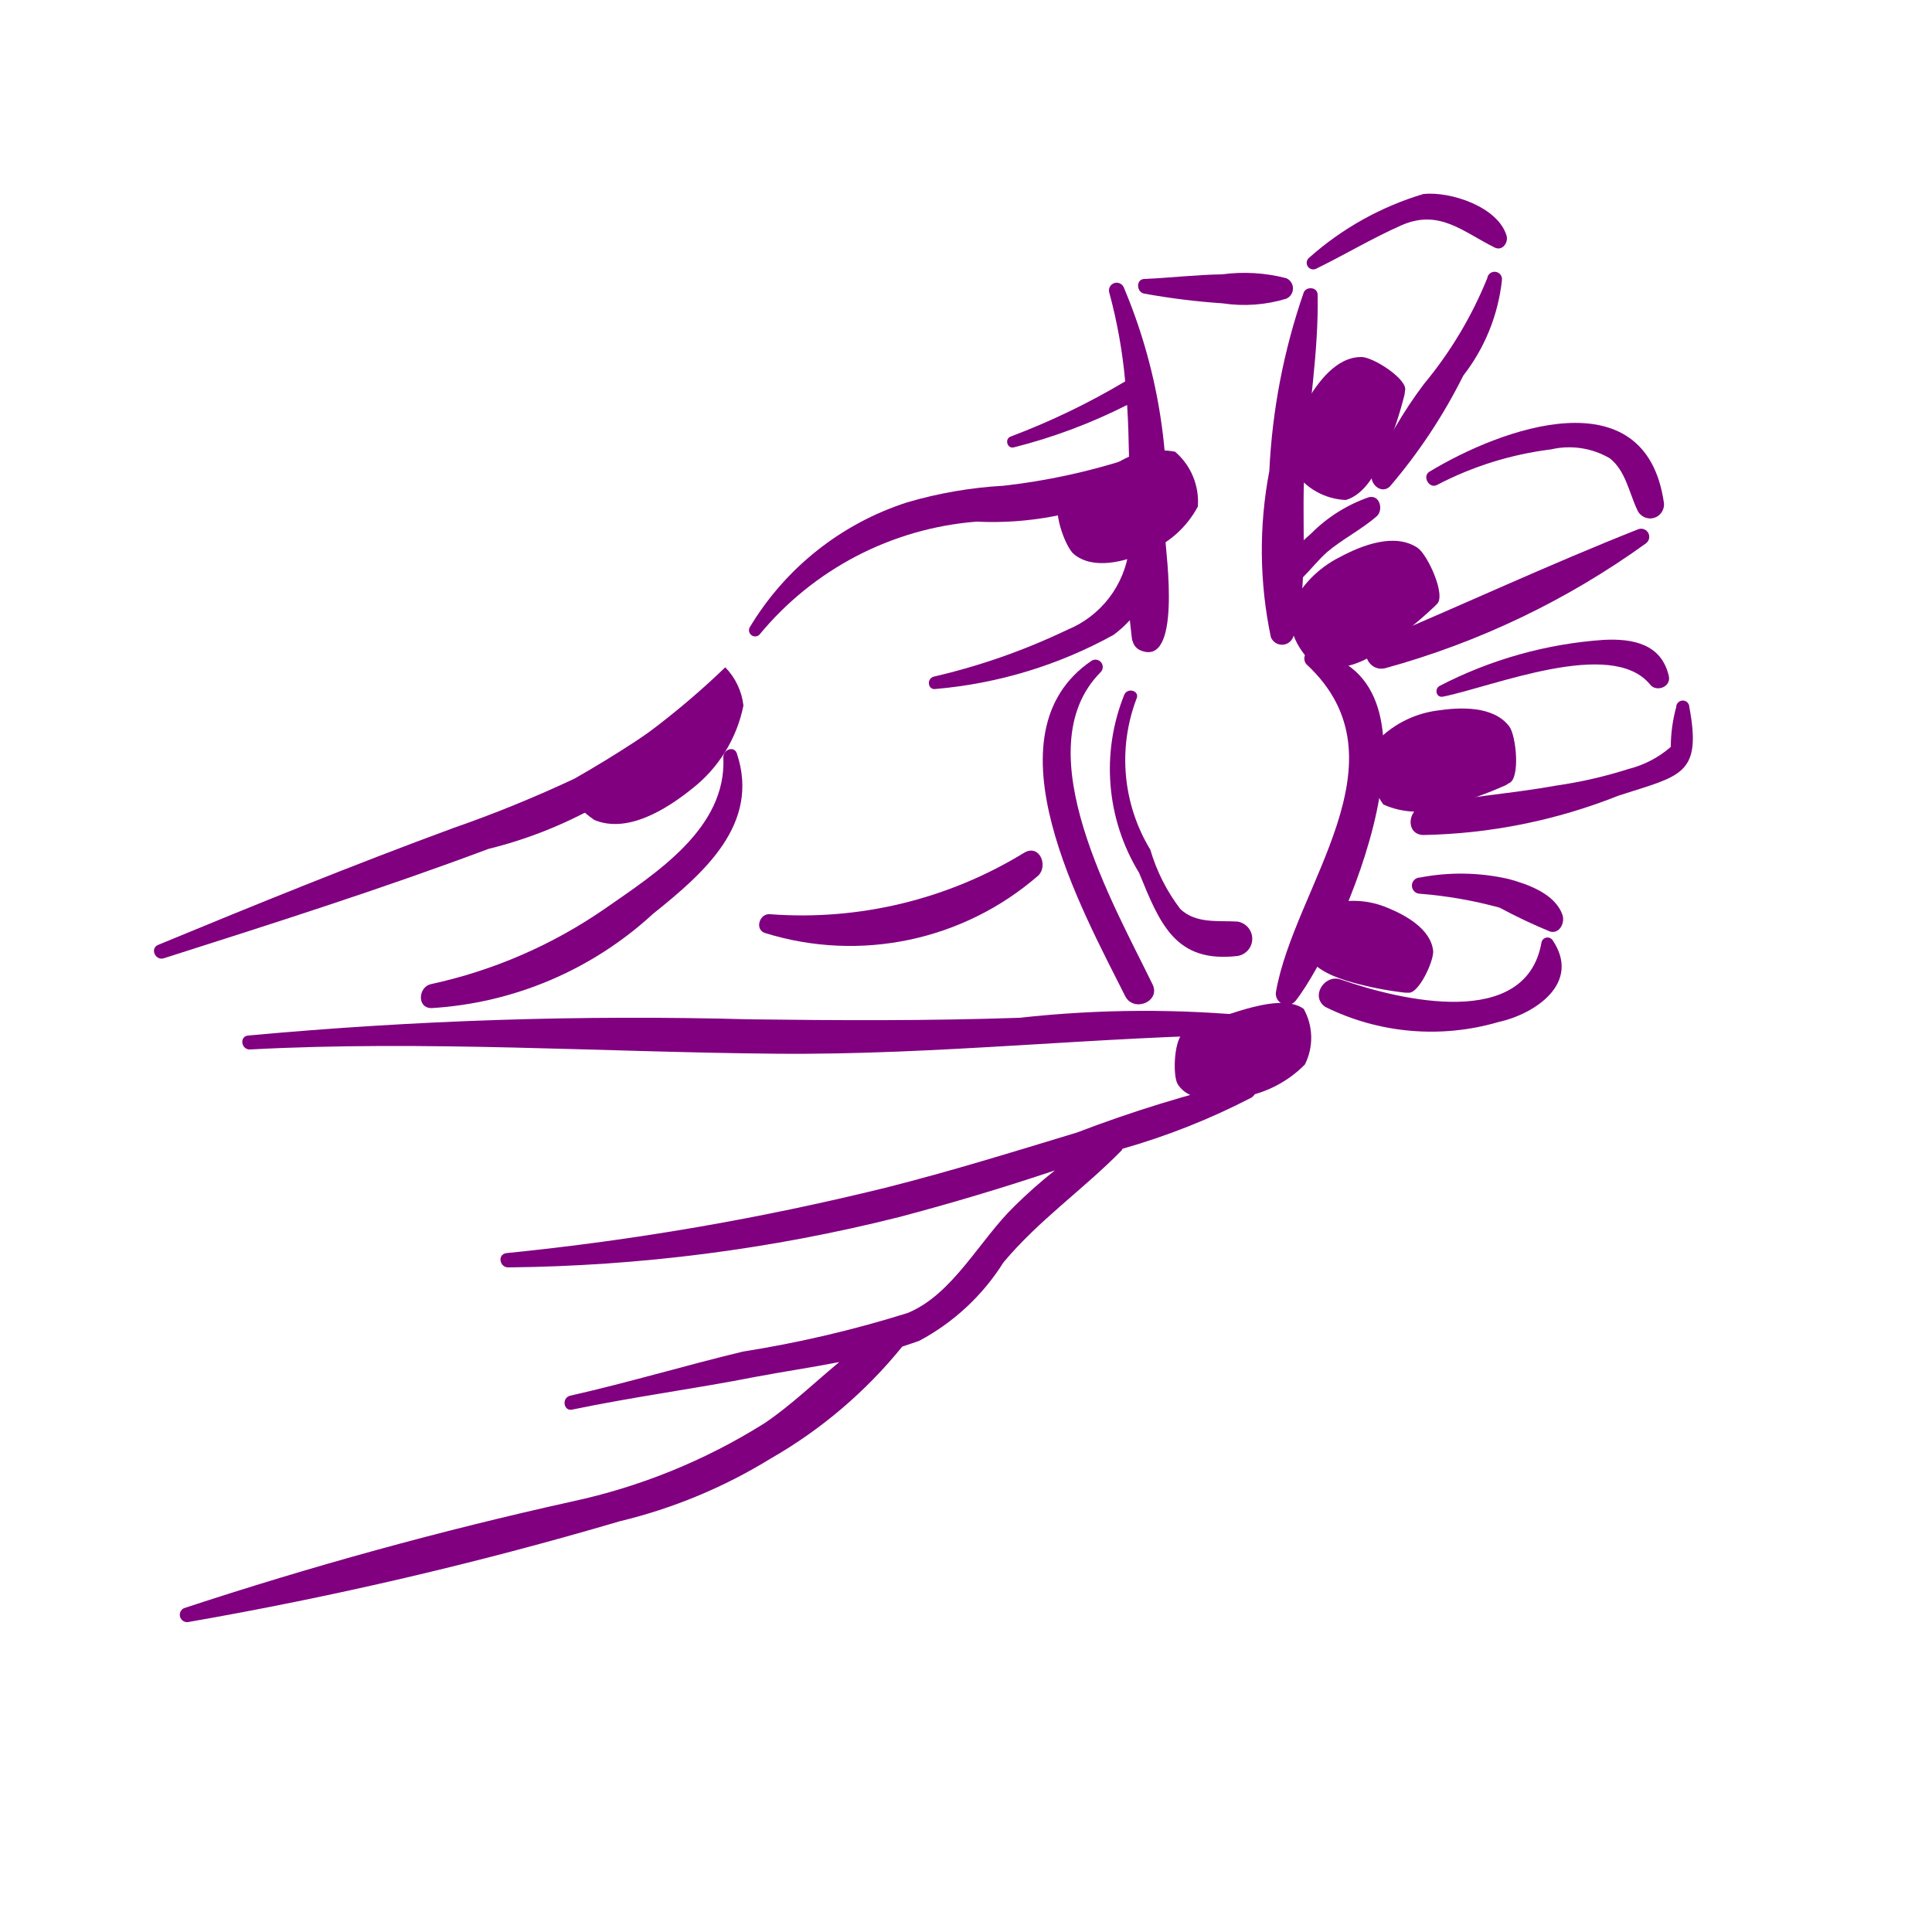
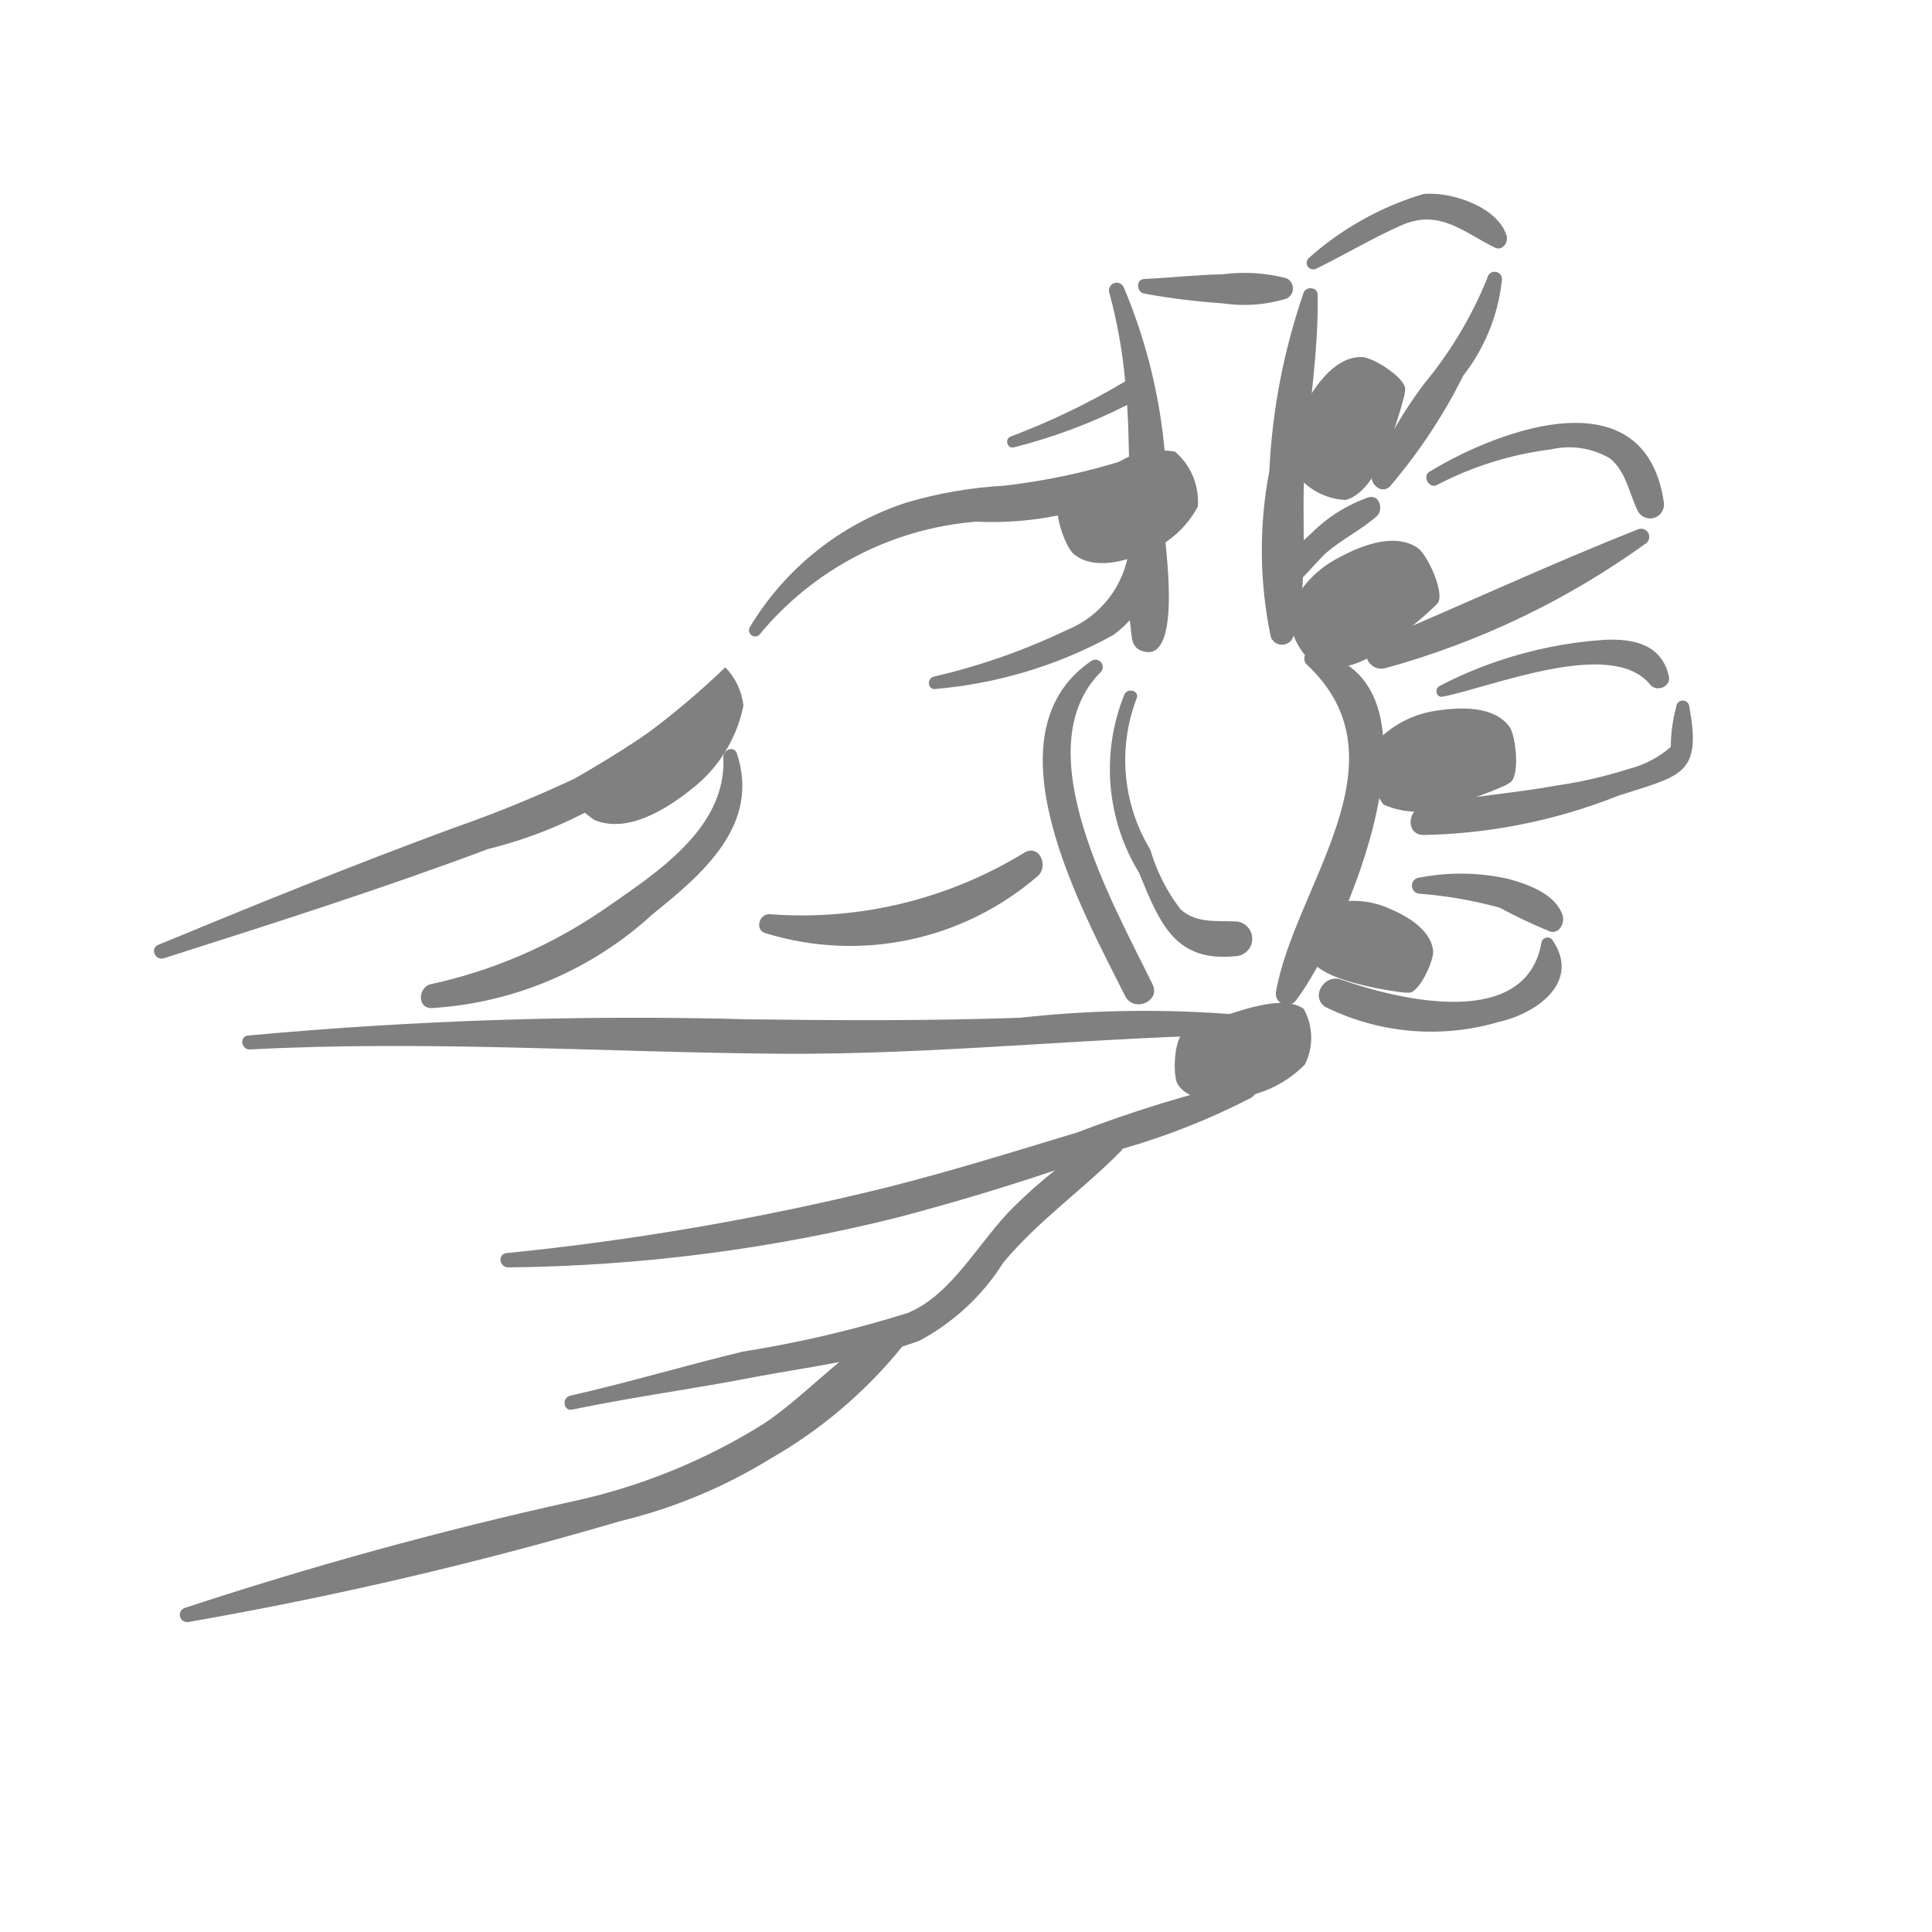
- <svg xmlns="http://www.w3.org/2000/svg" data-name="Layer 1" viewBox="0 0 5 5" x="0px" y="0px" style="fill:purple">
+ <svg xmlns="http://www.w3.org/2000/svg" data-name="Layer 1" viewBox="0 0 5 5" x="0px" y="0px" style="fill:gray">
  <path d="M1.793,1.815a2.995,2.995,0,0,1-.306.2,3.249,3.249,0,0,1-.314.128c-.258.095-.509.197-.763.302-.023.009-.008.042.014.035.282-.09.562-.179.84-.283a1.133,1.133,0,0,0,.57-.341A.029.029,0,0,0,1.793,1.815Z" />
  <path d="M1.907,1.95c-.007-.021-.036-.01-.035.01.009.184-.175.3-.307.392a1.261,1.261,0,0,1-.45.195c-.032.007-.037.061.001.062a.929.929,0,0,0,.574-.244C1.821,2.26,1.968,2.133,1.907,1.95Z" />
  <path d="M3.258,2.631a2.935,2.935,0,0,0-.619.003c-.233.008-.467.007-.7.004a10.864,10.864,0,0,0-1.297.042c-.023.002-.018.037.005.036.451-.024.91.007,1.361.011.419.004.833-.045,1.251-.05C3.286,2.677,3.282,2.636,3.258,2.631Z" />
  <path d="M3.226,2.796a3.422,3.422,0,0,0-.439.135c-.165.05-.329.101-.496.143a7.021,7.021,0,0,1-.98.169c-.025.003-.018.038.005.037a4.329,4.329,0,0,0,1.01-.13c.136-.036.27-.076.404-.121a1.277,1.277,0,0,0-.105.093c-.089.086-.159.228-.276.276a2.977,2.977,0,0,1-.427.1c-.149.036-.296.08-.446.114-.023.005-.018.041.005.036.158-.033.318-.054.476-.085.069-.013.143-.024.215-.038-.064.053-.125.112-.193.158a1.546,1.546,0,0,1-.499.203A10.372,10.372,0,0,0,.476,4.162a.019.019,0,0,0,.01.036,10.072,10.072,0,0,0,1.118-.261,1.343,1.343,0,0,0,.39-.162,1.215,1.215,0,0,0,.341-.29c.015-.005.03-.01.044-.015A.579.579,0,0,0,2.597,3.267c.092-.11.207-.189.306-.29l.002-.004a1.796,1.796,0,0,0,.333-.132C3.26,2.828,3.255,2.791,3.226,2.796Z" />
  <path d="M3.016,1.397A1.414,1.414,0,0,0,2.908.743a.02.02,0,0,0-.037.015,1.333,1.333,0,0,1,.041.229,1.852,1.852,0,0,1-.297.143c-.015.006-.009.031.008.028a1.41,1.41,0,0,0,.294-.11c.003.046.004.092.005.139a1.659,1.659,0,0,1-.324.07,1.109,1.109,0,0,0-.25.043.739.739,0,0,0-.408.324.016.016,0,0,0,.025.019.811.811,0,0,1,.562-.293.85.85,0,0,0,.395-.076l0,.02c-0.0.042-0.0.085-0.0.127a.26.26,0,0,1-.16.209,1.67,1.67,0,0,1-.345.121c-.02.005-.016.036.005.032a1.159,1.159,0,0,0,.46-.14.298.298,0,0,0,.042-.038c.005.045.006.056.007.053a.035.035,0,0,0,.018.024C3.06,1.733,3.017,1.428,3.016,1.397Z" />
  <path d="M3.329.72A.432.432,0,0,0,3.163.71c-.068.001-.134.009-.202.012C2.939.723,2.941.757,2.962.76A1.803,1.803,0,0,0,3.164.785.373.373,0,0,0,3.329.773.029.029,0,0,0,3.329.72Z" />
  <path d="M3.542,1.287a.391.391,0,0,0-.148.093l-.02.018c0-.066-.002-.133.003-.194.01-.147.036-.295.033-.442C3.409.742,3.38.741,3.374.757A1.649,1.649,0,0,0,3.285,1.219a1.092,1.092,0,0,0,.004.43.031.031,0,0,0,.058-.001.638.638,0,0,0,.025-.154c.021-.021.04-.045.061-.064.041-.035.09-.059.13-.094C3.581,1.32,3.571,1.279,3.542,1.287Z" />
  <path d="M2.983,2.548c-.099-.204-.333-.608-.135-.808a.019.019,0,0,0-.023-.03c-.28.19-.023.648.087.868C2.934,2.621,3.004,2.592,2.983,2.548Z" />
  <path d="M3.396,1.686c-.021-.004-.026.023-.014.034.267.249-.033.575-.08.848a.029.029,0,0,0,.052.021C3.477,2.428,3.773,1.751,3.396,1.686Z" />
  <path d="M3.202,2.385c-.05-.003-.106.006-.147-.032a.47.47,0,0,1-.078-.154.447.447,0,0,1-.036-.39c.01-.02-.021-.031-.031-.012a.515.515,0,0,0,.038.462c.054.132.094.234.255.215A.045.045,0,0,0,3.202,2.385Z" />
  <path d="M3.899.61C3.877.536,3.756.495,3.684.502a.782.782,0,0,0-.296.165A.017.017,0,0,0,3.405.696c.074-.036.147-.08.222-.113.098-.043.159.017.242.058C3.889.65,3.904.627,3.899.61Z" />
  <path d="M3.849.72a1.039,1.039,0,0,1-.164.274,1.12,1.12,0,0,0-.134.231c-.009.025.023.056.046.034A1.411,1.411,0,0,0,3.787.972a.487.487,0,0,0,.1-.247A.019.019,0,0,0,3.849.72Z" />
  <path d="M3.699,1.221c-.019.012-0.0.045.02.034a.869.869,0,0,1,.295-.092.208.208,0,0,1,.152.023c.041.032.05.089.071.133a.036.036,0,0,0,.069-.019C4.258.972,3.885,1.108,3.699,1.221Z" />
  <path d="M4.239,1.37c-.228.09-.455.196-.681.291-.045.019-.016.08.028.068a2.108,2.108,0,0,0,.674-.323A.021.021,0,0,0,4.239,1.37Z" />
  <path d="M4.319,1.75c-.019-.083-.092-.098-.169-.094a1.085,1.085,0,0,0-.424.119c-.014.007-.01.031.008.028.13-.026.436-.153.536-.032C4.285,1.792,4.325,1.779,4.319,1.75Z" />
  <path d="M4.372,1.83a.017.017,0,0,0-.034 0.0.394.394,0,0,0-.014.103.264.264,0,0,1-.109.057,1.153,1.153,0,0,1-.187.043c-.115.021-.232.028-.346.053-.039.009-.045.073.001.075a1.438,1.438,0,0,0,.506-.102C4.349,2.007,4.405,2.007,4.372,1.83Z" />
  <path d="M4.044,2.369c-.018-.055-.088-.08-.139-.094a.557.557,0,0,0-.23-.004.021.021,0,0,0,0.0.042,1.111,1.111,0,0,1,.206.036,1.385,1.385,0,0,0,.131.062C4.036,2.417,4.05,2.389,4.044,2.369Z" />
  <path d="M4.018,2.433a.016.016,0,0,0-.029.008c-.041.224-.362.149-.519.094-.042-.015-.08.044-.04.071a.619.619,0,0,0,.448.039C3.973,2.624,4.093,2.544,4.018,2.433Z" />
  <path d="M2.652,2.206a1.101,1.101,0,0,1-.659.16c-.028-.003-.041.041-.012.049A.742.742,0,0,0,2.687,2.266C2.713,2.241,2.691,2.185,2.652,2.206Z" />
  <path d="M3.336,1.582a.183.183,0,0,0,.077.147.223.223,0,0,0,.163-.05,1.093,1.093,0,0,0,.135-.108L3.718,1.564c.026-.021-.023-.128-.049-.146-.059-.04-.144-.007-.2.023A.277.277,0,0,0,3.336,1.582Z" />
  <path d="M3.431,2.343a.149.149,0,0,0-.05.125c.019.042.076.062.117.074a.89.89,0,0,0,.138.027l.008 0c.027.005.067-.082.065-.108-.006-.057-.072-.093-.119-.112A.226.226,0,0,0,3.431,2.343Z" />
  <path d="M3.349,1.219a.17.17,0,0,0,.134.075c.051-.015.081-.076.101-.121a1.014,1.014,0,0,0,.051-.152l.001-.009C3.646.983,3.554.924,3.524.924c-.066-.001-.115.067-.144.118A.257.257,0,0,0,3.349,1.219Z" />
  <path d="M1.461,2.038a.246.246,0,0,0,.077.084c.086.036.187-.028.252-.08a.364.364,0,0,0,.134-.216.169.169,0,0,0-.047-.099A2.096,2.096,0,0,1,1.461,2.038Z" />
  <path d="M3.1,1.311a.17.17,0,0,0-.059-.142.207.207,0,0,0-.154.032,1.014,1.014,0,0,0-.134.088L2.746,1.295c-.026.017.01.12.033.139.051.042.132.019.186-.004A.257.257,0,0,0,3.1,1.311Z" />
  <path d="M3.556,1.926a.175.175,0,0,0,.024.156.213.213,0,0,0,.162.005,1.043,1.043,0,0,0,.155-.055l.008-.005c.03-.011.019-.123.001-.147-.041-.054-.128-.05-.187-.041A.265.265,0,0,0,3.556,1.926Z" />
  <path d="M3.377,2.755a.154.154,0,0,0-.003-.144c-.037-.027-.102-.013-.149-0a1.124,1.124,0,0,0-.15.055l-.008.004c-.029.011-.033.114-.019.136.031.049.111.043.168.033A.297.297,0,0,0,3.377,2.755Z" />
</svg>
